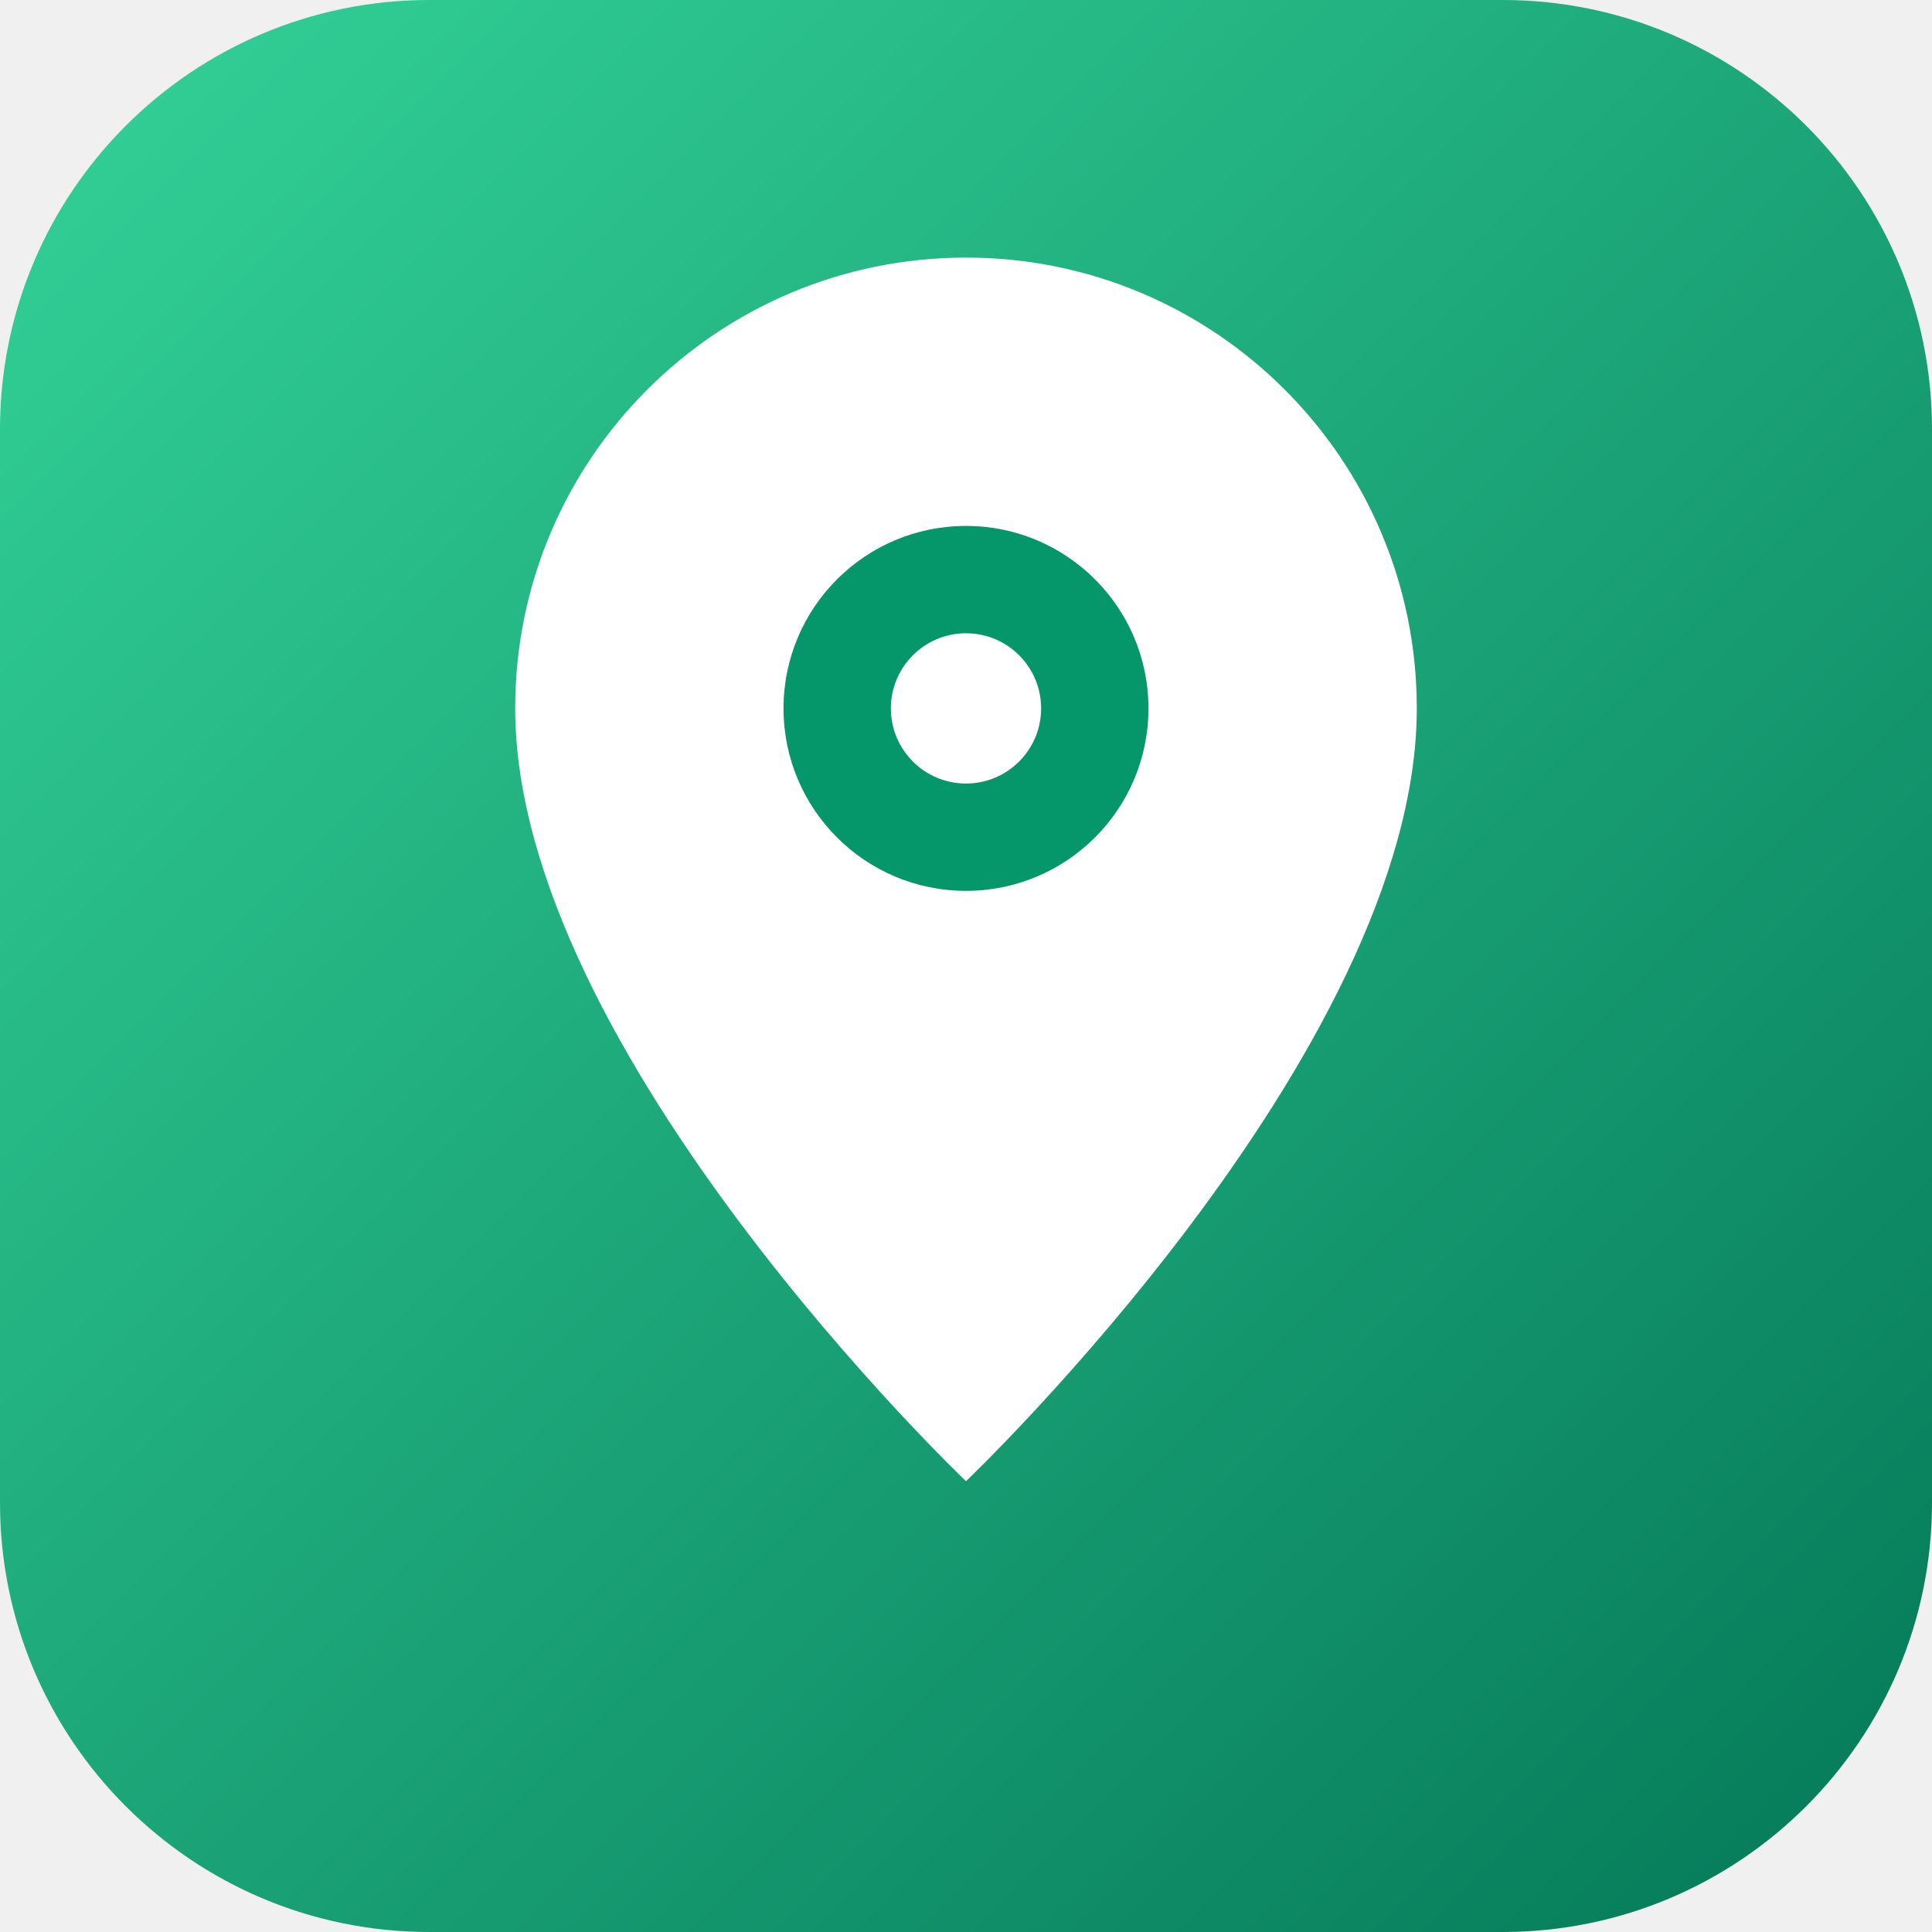
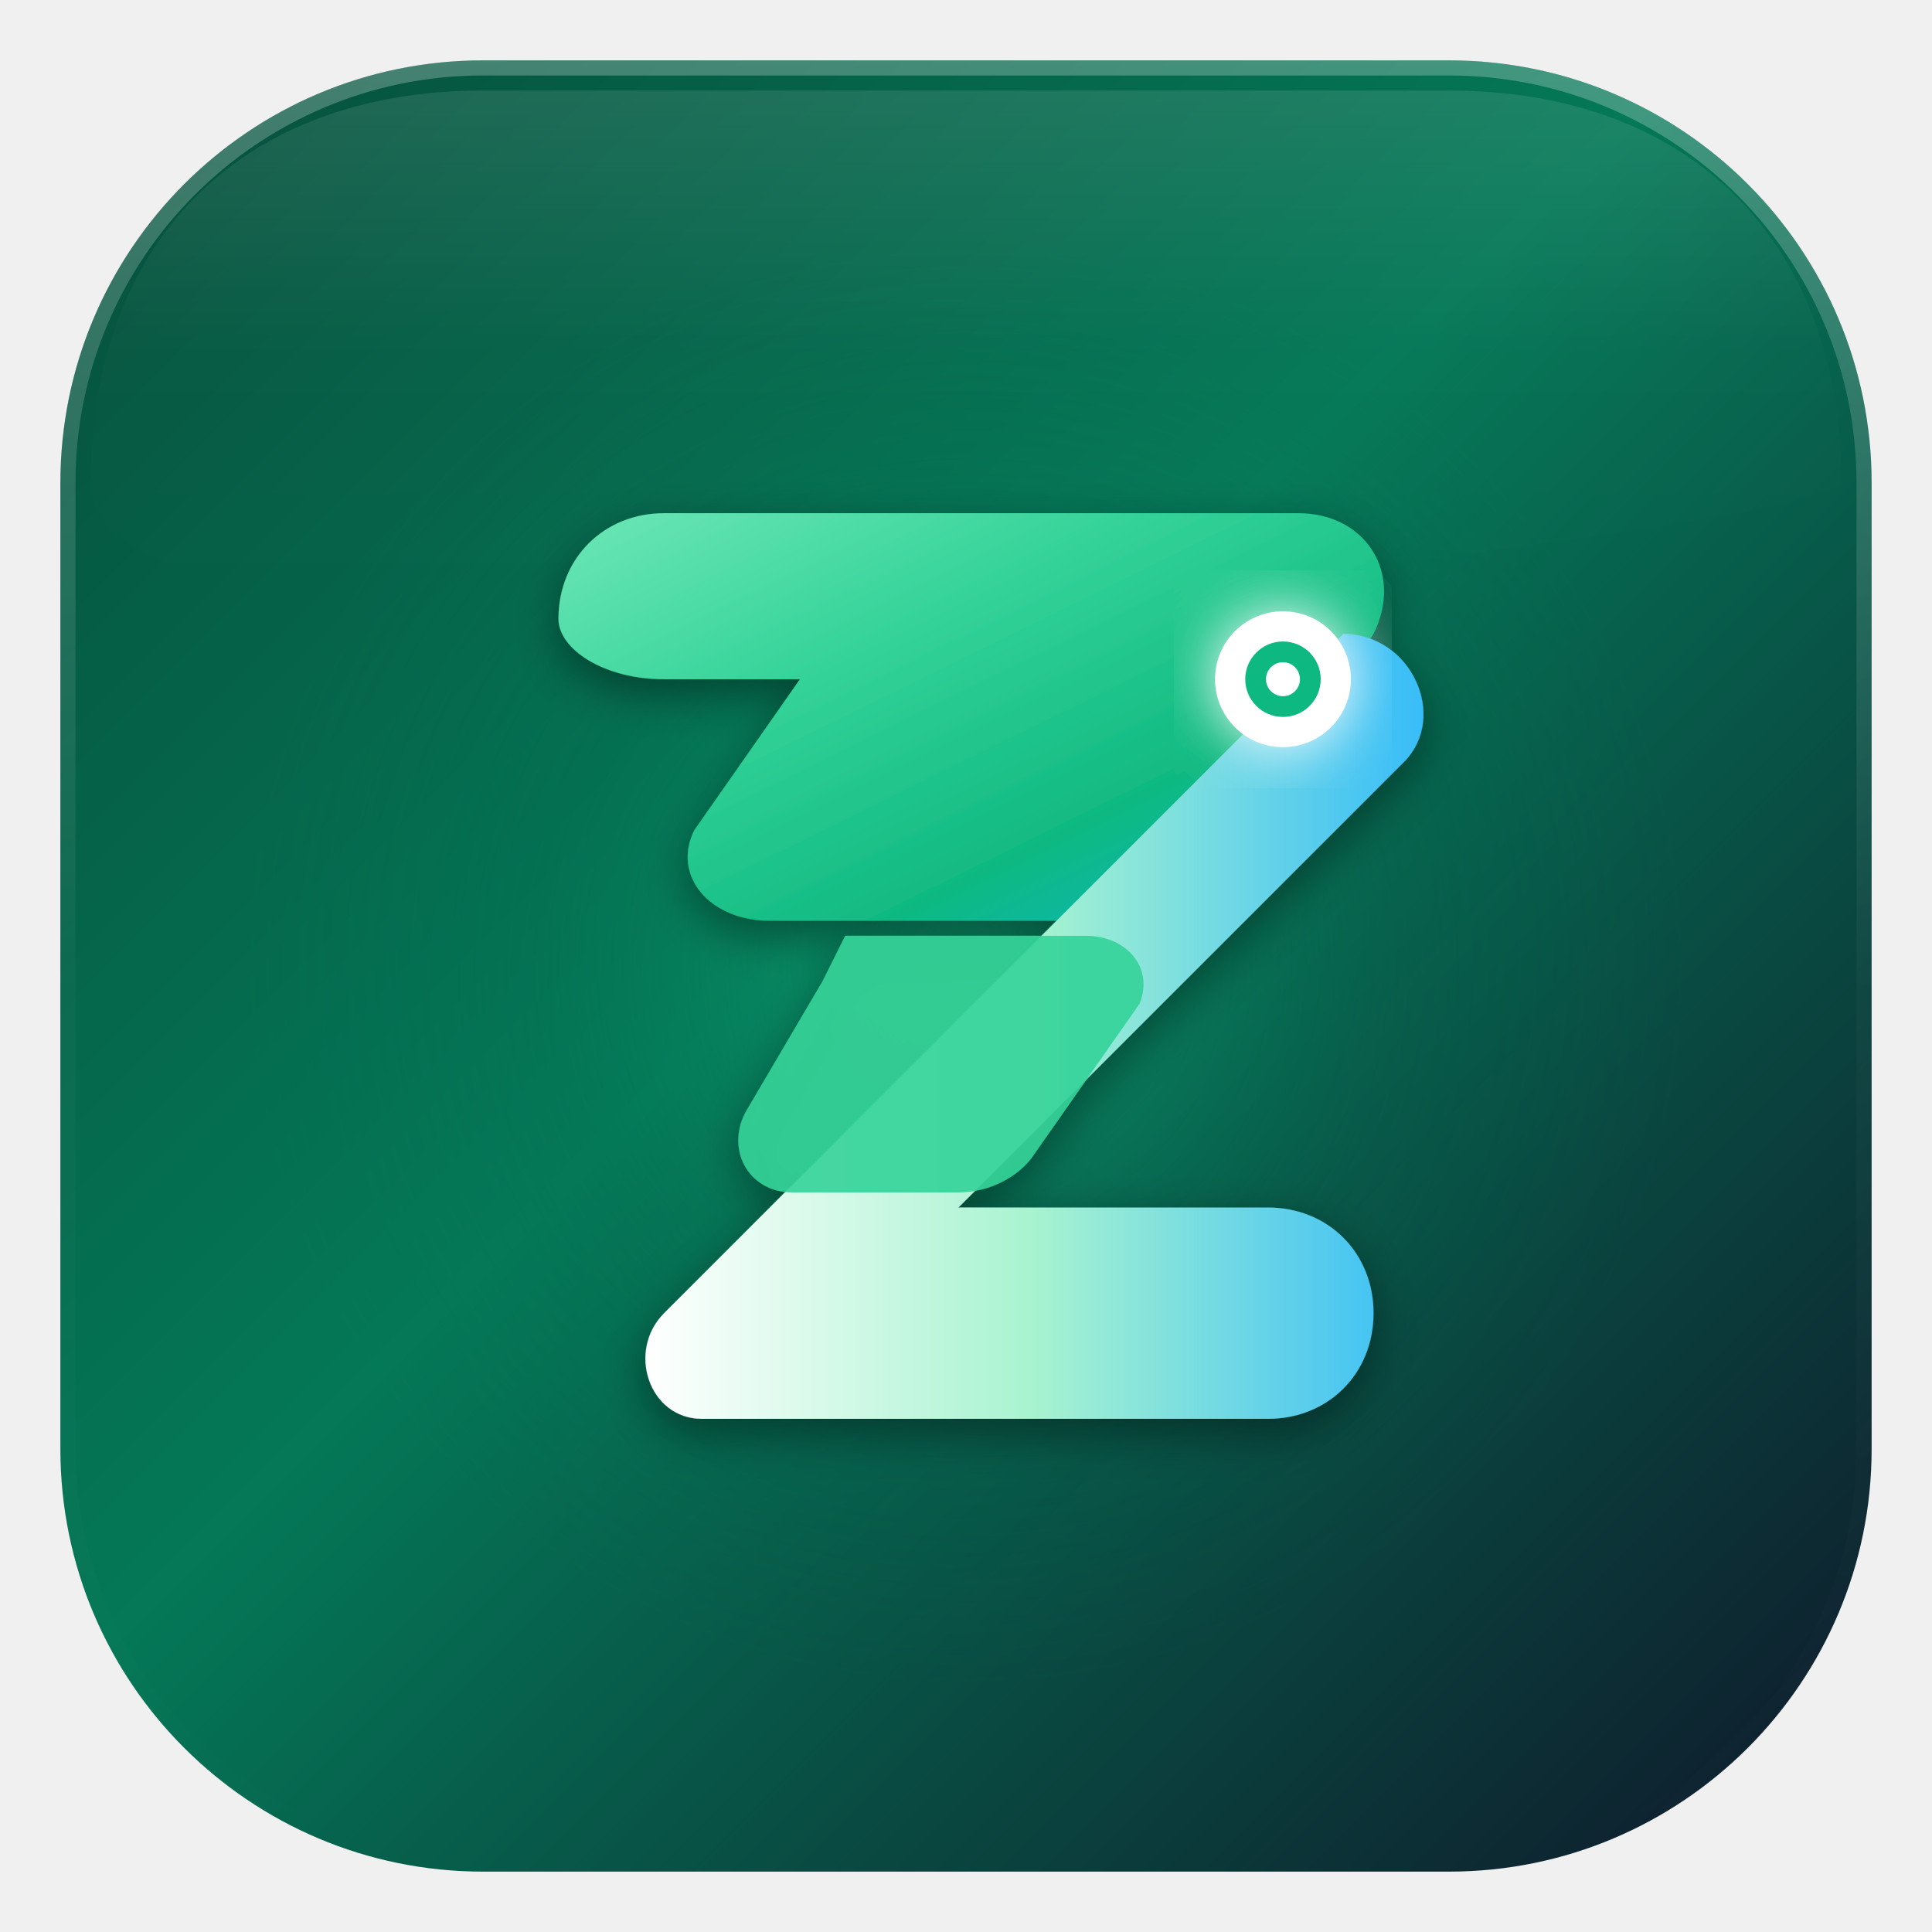
- <svg xmlns="http://www.w3.org/2000/svg" width="180" height="180" viewBox="0 0 180 180" role="img" aria-label="סופר-לייב">
+ <svg xmlns="http://www.w3.org/2000/svg" viewBox="0 0 512 512" width="512" height="512">
  <defs>
-     <linearGradient id="g" x1="0" y1="0" x2="1" y2="1">
-       <stop offset="0" stop-color="#34d399" />
-       <stop offset="1" stop-color="#047857" />
+     <linearGradient id="bgGrad" x1="0%" y1="0%" x2="100%" y2="100%">
+       <stop offset="0%" stop-color="#064e3b" />
+       <stop offset="45%" stop-color="#047857" />
+       <stop offset="100%" stop-color="#0f172a" />
    </linearGradient>
+     <linearGradient id="sheenGrad" x1="0%" y1="0%" x2="0%" y2="100%">
+       <stop offset="0%" stop-color="#ffffff" stop-opacity="0.25" />
+       <stop offset="50%" stop-color="#ffffff" stop-opacity="0.03" />
+       <stop offset="100%" stop-color="#ffffff" stop-opacity="0" />
+     </linearGradient>
+     <linearGradient id="zGrad" x1="0%" y1="0%" x2="100%" y2="100%">
+       <stop offset="0%" stop-color="#6ee7b7" />
+       <stop offset="35%" stop-color="#34d399" />
+       <stop offset="70%" stop-color="#10b981" />
+       <stop offset="100%" stop-color="#06b6d4" />
+     </linearGradient>
+     <linearGradient id="electricGrad" x1="0%" y1="0%" x2="100%" y2="0%">
+       <stop offset="0%" stop-color="#ffffff" />
+       <stop offset="50%" stop-color="#a7f3d0" />
+       <stop offset="100%" stop-color="#38bdf8" />
+     </linearGradient>
+     <radialGradient id="centerGlow" cx="50%" cy="50%" r="50%">
+       <stop offset="0%" stop-color="#10b981" stop-opacity="0.5" />
+       <stop offset="60%" stop-color="#047857" stop-opacity="0.15" />
+       <stop offset="100%" stop-color="#047857" stop-opacity="0" />
+     </radialGradient>
+     <filter id="markShadow" x="-20%" y="-20%" width="140%" height="140%">
+       <feDropShadow dx="0" dy="12" stdDeviation="16" flood-color="#022c22" flood-opacity="0.65" />
+       <feDropShadow dx="0" dy="4" stdDeviation="6" flood-color="#000000" flood-opacity="0.4" />
+     </filter>
+     <filter id="glowFilter" x="-30%" y="-30%" width="160%" height="160%">
+       <feGaussianBlur stdDeviation="8" result="blur" />
+       <feComposite in="SourceGraphic" in2="blur" operator="over" />
+     </filter>
  </defs>
-   <rect x="0" y="0" width="180" height="180" rx="40" fill="url(#g)" />
-   <path d="M90 138s42-40 42-72A42 42 0 0 0 48 66c0 32 42 72 42 72Z" fill="#ffffff" />
-   <circle cx="90" cy="66" r="17" fill="#059669" />
-   <circle cx="90" cy="66" r="7" fill="#ffffff" />
+   <rect x="16" y="16" width="480" height="480" rx="112" fill="url(#bgGrad)" />
+   <circle cx="256" cy="256" r="190" fill="url(#centerGlow)" />
+   <rect x="18" y="18" width="476" height="476" rx="110" fill="none" stroke="url(#sheenGrad)" stroke-width="4" />
+   <path d="M 24 128 C 24 64, 64 24, 128 24 L 384 24 C 448 24, 488 64, 488 128 C 488 140, 24 200, 24 128 Z" fill="url(#sheenGrad)" opacity="0.4" />
+   <g filter="url(#markShadow)">
+     <path d="M 148 164 C 148 148, 160 136, 176 136 L 344 136 C 362 136, 372 152, 364 168 L 324 228 C 318 238, 306 244, 294 244 L 204 244 C 188 244, 178 232, 184 220 L 212 180 L 176 180 C 160 180, 148 172, 148 164 Z" fill="url(#zGrad)" />
+     <path d="M 356 168 L 176 348 C 166 358, 172 376, 186 376 L 336 376 C 352 376, 364 364, 364 348 C 364 332, 352 320, 336 320 L 254 320 L 372 202 C 384 190, 374 168, 356 168 Z" fill="url(#electricGrad)" />
+     <path d="M 224 248 L 288 248 C 298 248, 306 256, 302 266 L 274 306 C 270 312, 262 316, 254 316 L 210 316 C 198 316, 192 304, 198 294 L 218 260 C 222 252, 224 248, 224 248 Z" fill="#34d399" opacity="0.9" />
+     <circle cx="340" cy="180" r="18" fill="#ffffff" filter="url(#glowFilter)" />
+     <circle cx="340" cy="180" r="10" fill="#10b981" />
+     <circle cx="340" cy="180" r="4.5" fill="#ffffff" />
+   </g>
</svg>
